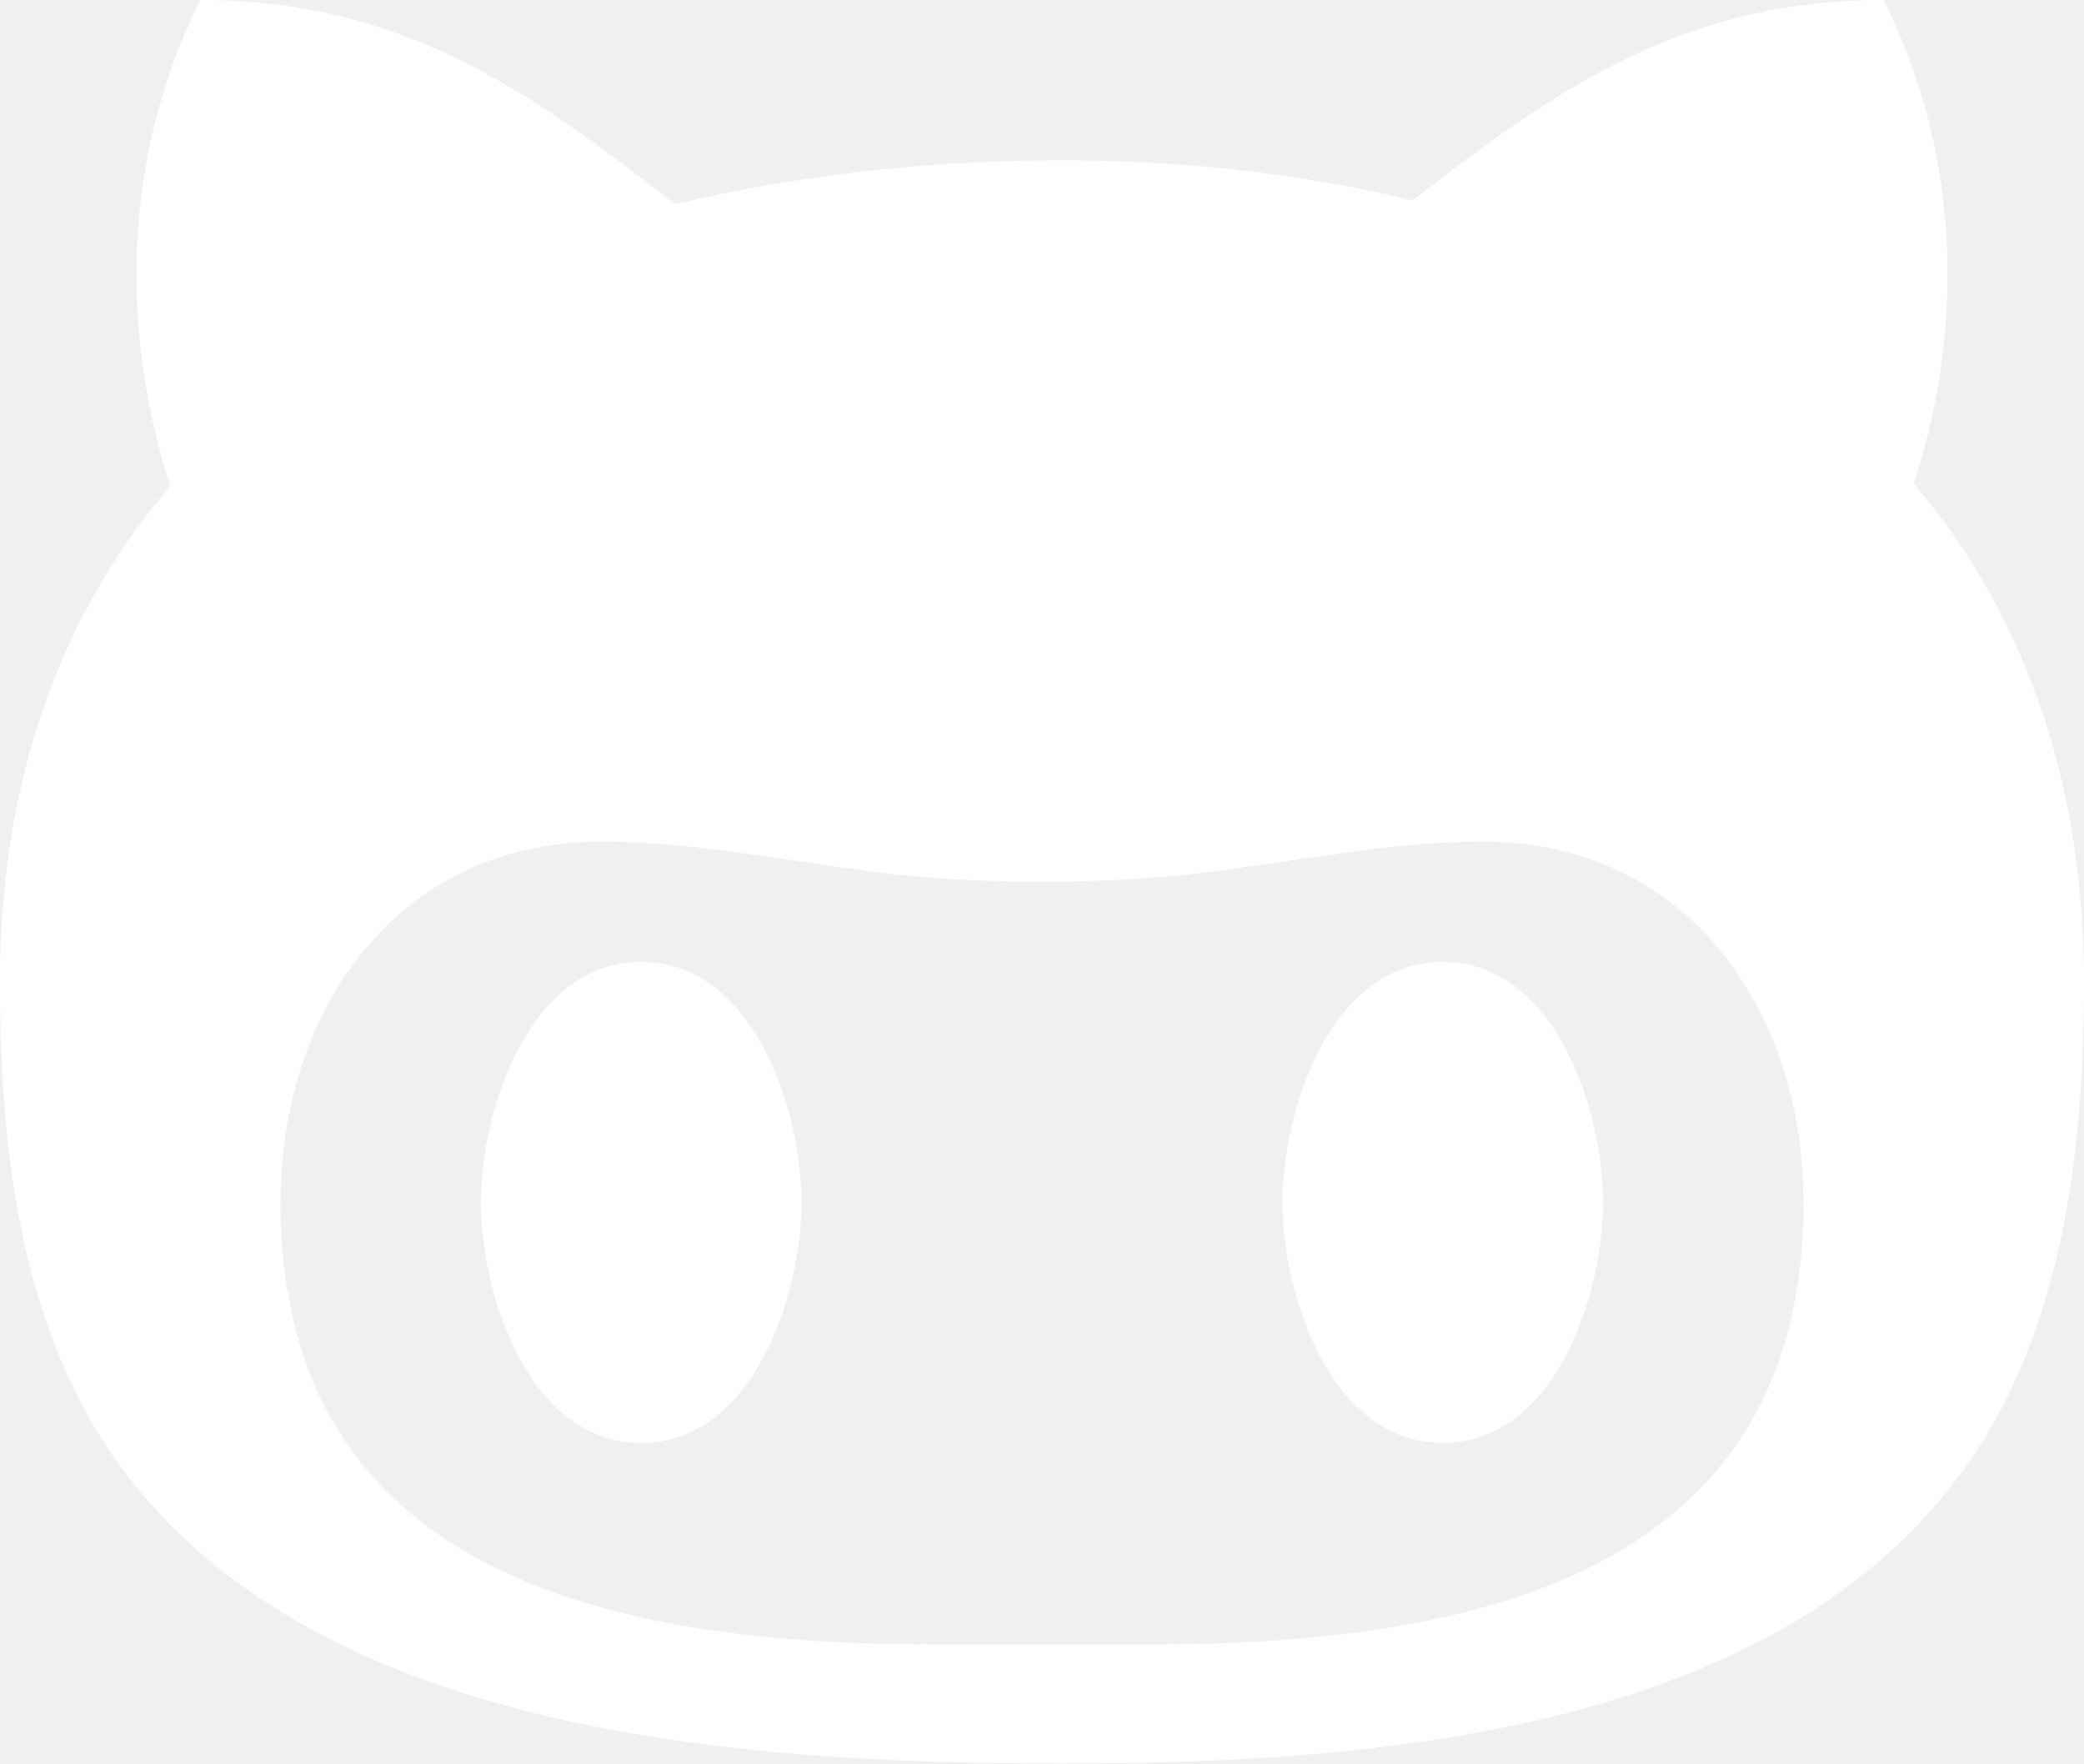
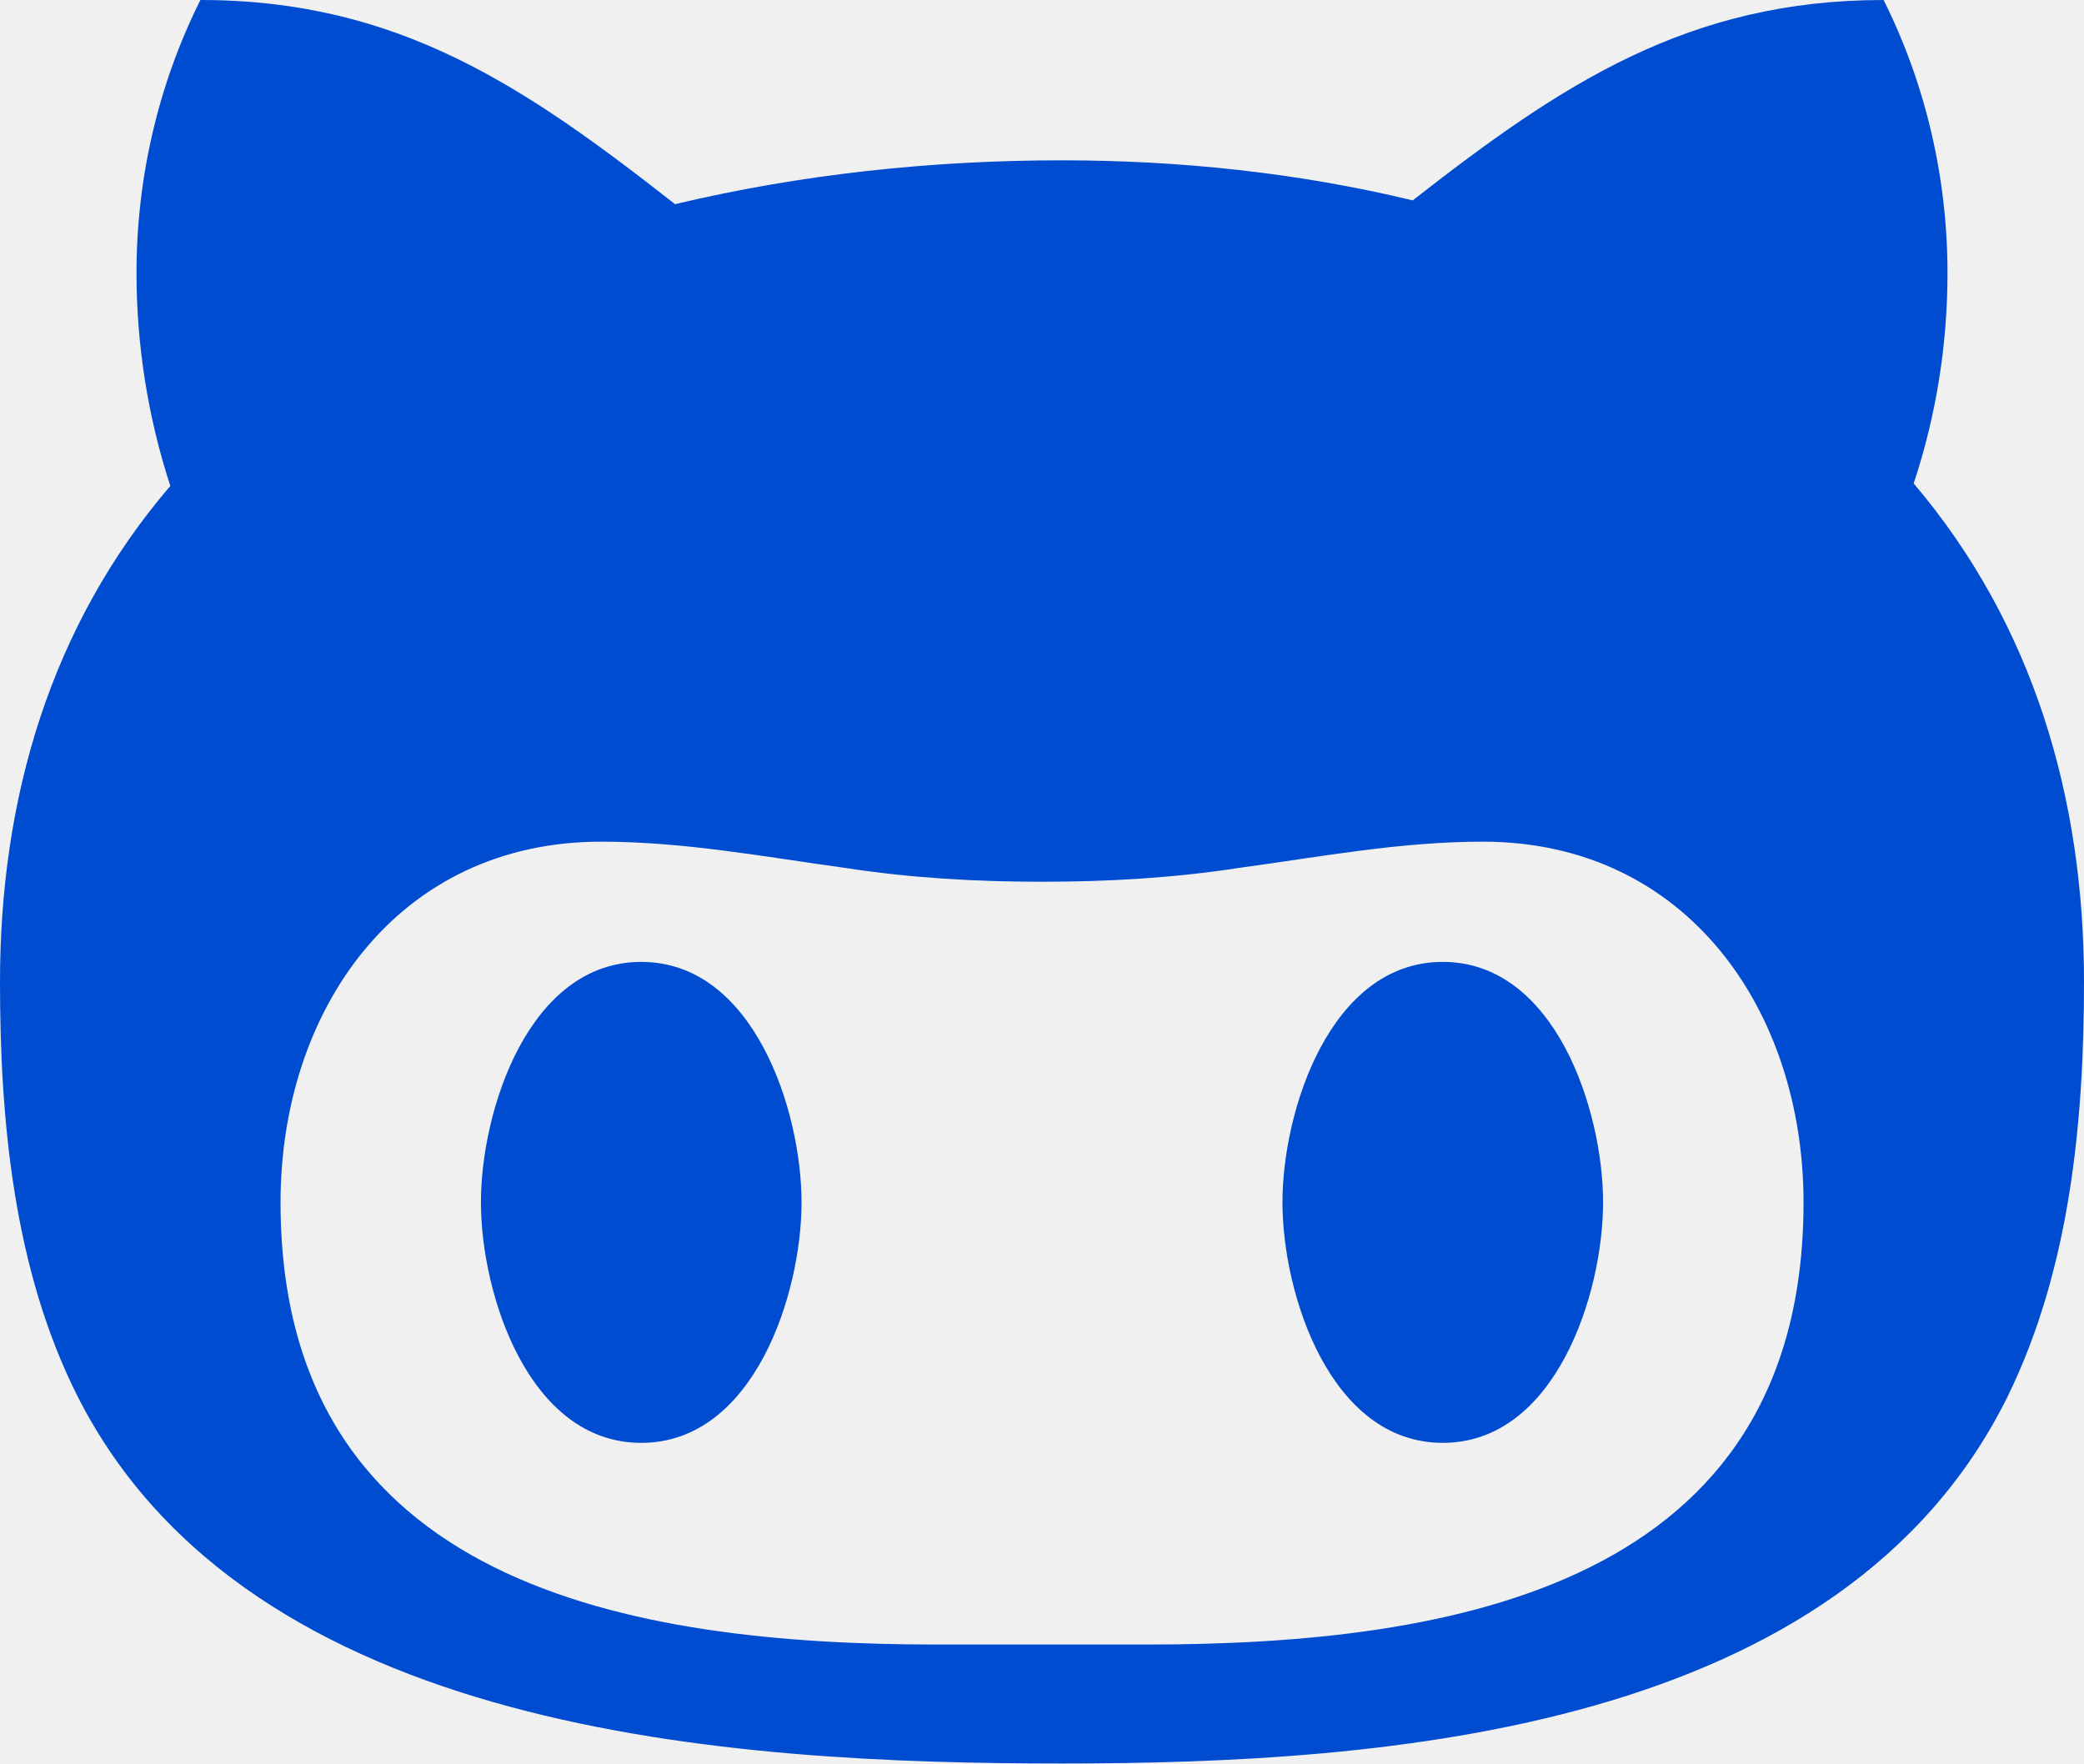
- <svg xmlns="http://www.w3.org/2000/svg" version="1.1" id="Layer_1" x="0px" y="0px" width="26px" height="22px" viewBox="0 0 26 22" enable-background="new 0 0 26 22" xml:space="preserve">
+ <svg xmlns="http://www.w3.org/2000/svg" version="1.0" id="Layer_1" x="0px" y="0px" width="26px" height="22px" viewBox="0 0 26 22" enable-background="new 0 0 26 22" xml:space="preserve">
  <g>
-     <path fill="#FFFFFF" d="M25.047,17.422C22.984,21.594,17.313,22,13.25,22c-4.125,0-10.141-0.359-12.281-4.578   C0.172,15.844,0,13.984,0,12.25c0-2.281,0.625-4.438,2.125-6.188C1.844,5.203,1.703,4.297,1.703,3.406   C1.703,2.234,1.969,1.063,2.5,0c2.469,0,4.047,1.078,5.922,2.547C10,2.172,11.625,2,13.25,2c1.469,0,2.953,0.156,4.375,0.5   C19.484,1.047,21.063,0,23.5,0c0.531,1.063,0.797,2.234,0.797,3.406c0,0.891-0.141,1.781-0.422,2.625   C25.375,7.797,26,9.969,26,12.25C26,13.984,25.828,15.828,25.047,17.422z M18.5,10.5c-1.031,0-2.016,0.188-3.047,0.328   C14.641,10.953,13.828,11,13,11s-1.641-0.047-2.453-0.172C9.531,10.688,8.531,10.5,7.5,10.5c-2.547,0-4,2.109-4,4.5   c0,4.781,4.375,5.516,8.188,5.516h2.625c3.813,0,8.188-0.734,8.188-5.516C22.5,12.609,21.047,10.5,18.5,10.5z M8,18   c-1.406,0-2-1.859-2-3s0.594-3,2-3s2,1.859,2,3S9.406,18,8,18z M18,18c-1.406,0-2-1.859-2-3s0.594-3,2-3s2,1.859,2,3   S19.406,18,18,18z" />
+     <path fill="#004CD1" d="M25.047,17.422C22.984,21.594,17.313,22,13.25,22c-4.125,0-10.141-0.359-12.281-4.578   C0.172,15.844,0,13.984,0,12.25c0-2.281,0.625-4.438,2.125-6.188C1.844,5.203,1.703,4.297,1.703,3.406   C1.703,2.234,1.969,1.063,2.5,0c2.469,0,4.047,1.078,5.922,2.547C10,2.172,11.625,2,13.25,2c1.469,0,2.953,0.156,4.375,0.5   C19.484,1.047,21.063,0,23.5,0c0.531,1.063,0.797,2.234,0.797,3.406c0,0.891-0.141,1.781-0.422,2.625   C25.375,7.797,26,9.969,26,12.25C26,13.984,25.828,15.828,25.047,17.422z M18.5,10.5c-1.031,0-2.016,0.188-3.047,0.328   C14.641,10.953,13.828,11,13,11s-1.641-0.047-2.453-0.172C9.531,10.688,8.531,10.5,7.5,10.5c-2.547,0-4,2.109-4,4.5   c0,4.781,4.375,5.516,8.188,5.516h2.625c3.813,0,8.188-0.734,8.188-5.516C22.5,12.609,21.047,10.5,18.5,10.5z M8,18   c-1.406,0-2-1.859-2-3s0.594-3,2-3s2,1.859,2,3S9.406,18,8,18z M18,18c-1.406,0-2-1.859-2-3s0.594-3,2-3s2,1.859,2,3   S19.406,18,18,18z" />
  </g>
</svg>
